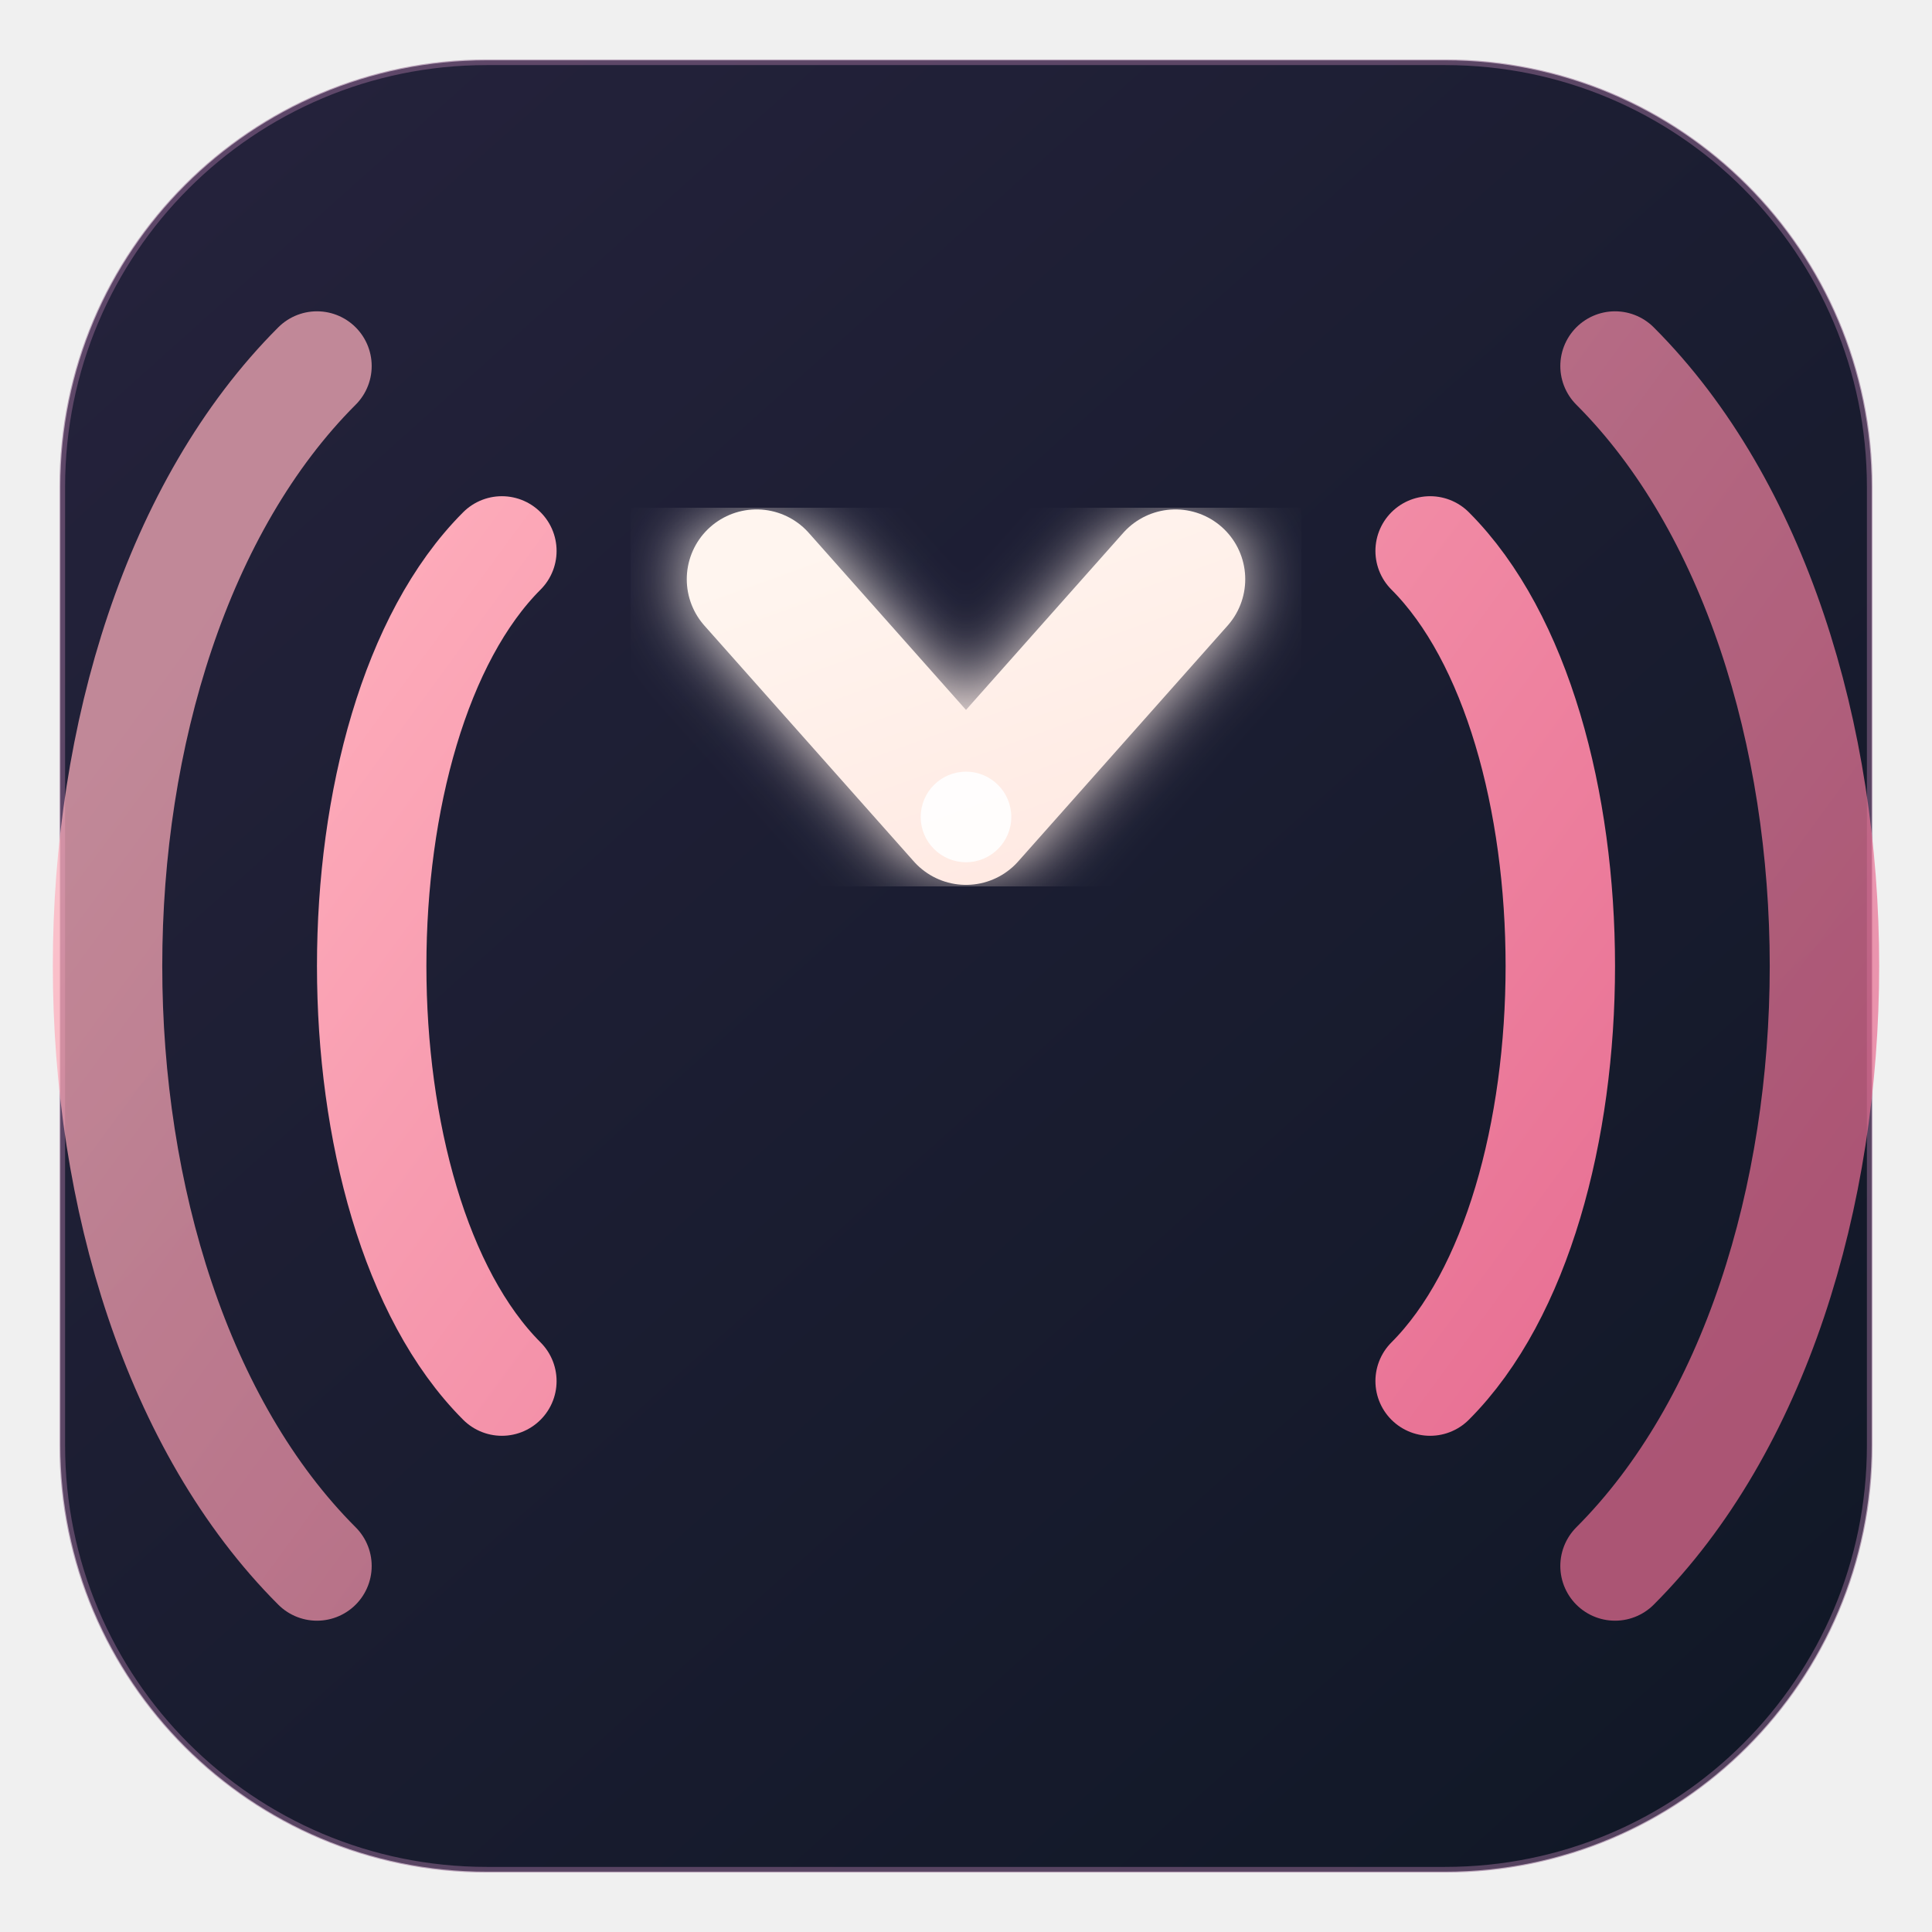
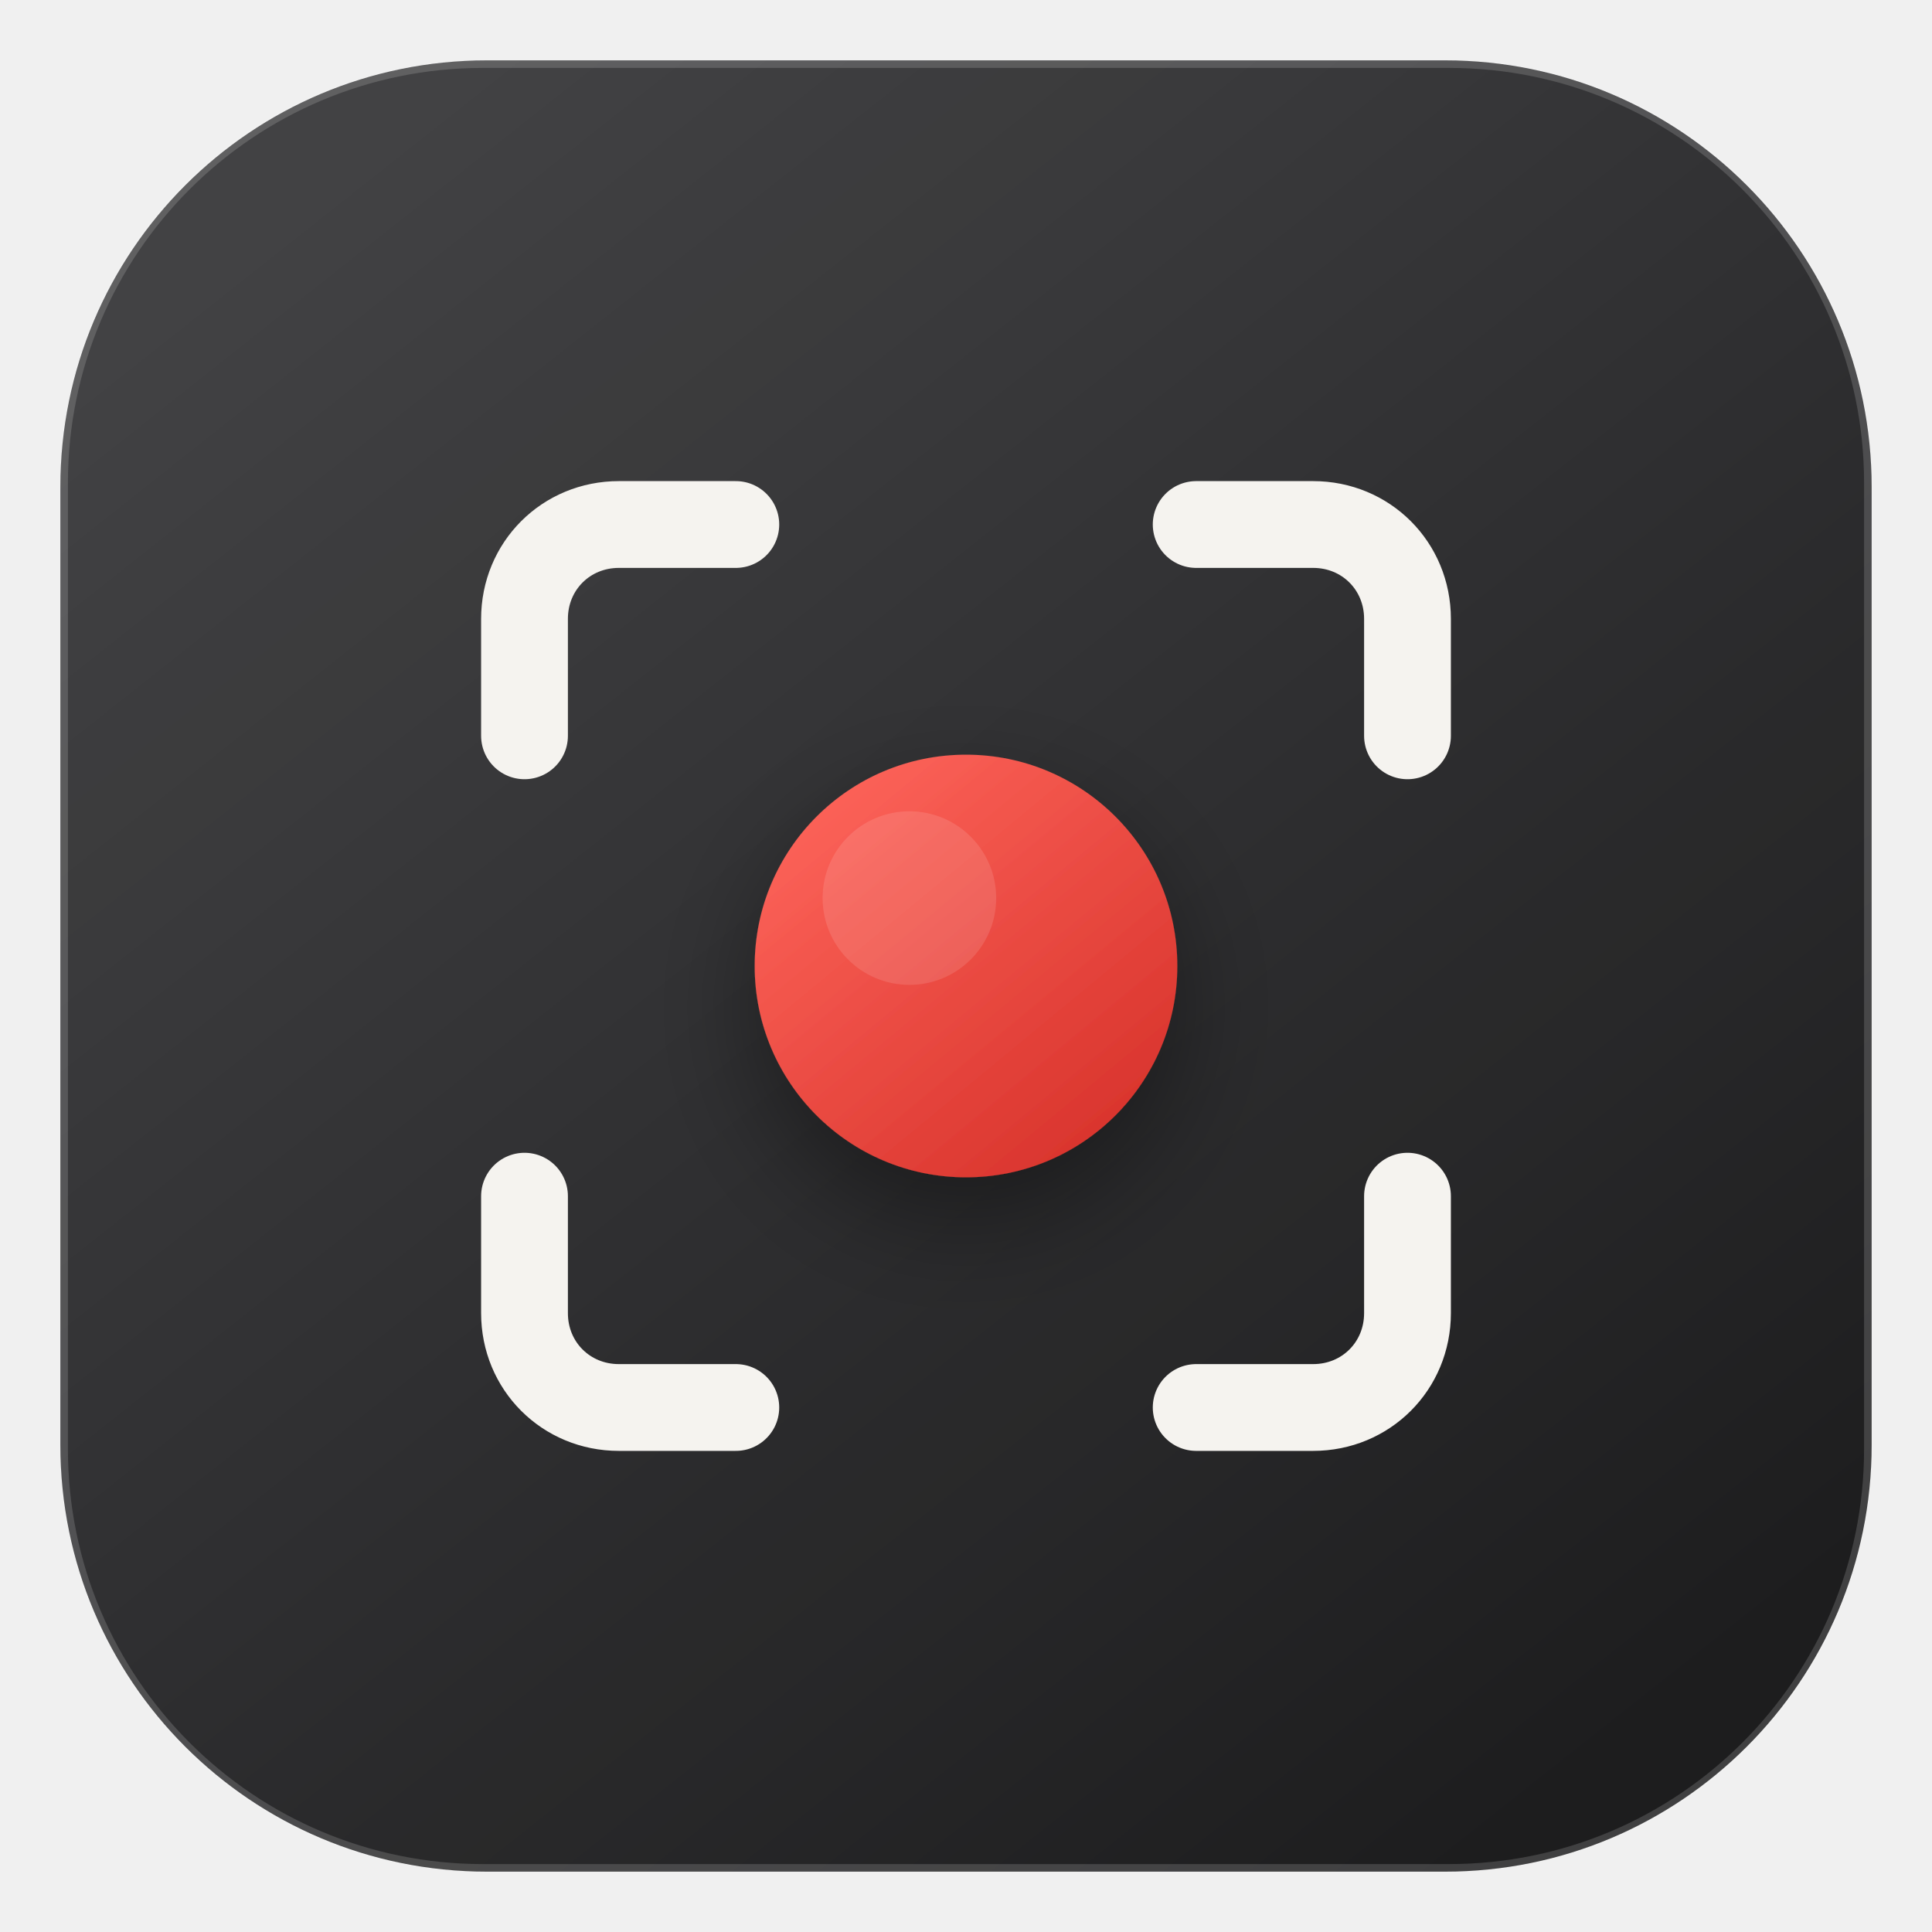
<svg xmlns="http://www.w3.org/2000/svg" width="1024" height="1024" viewBox="0 0 1024 1024">
  <defs>
-     <linearGradient id="surface" x1="120" y1="80" x2="900" y2="950" gradientUnits="userSpaceOnUse">
-       <stop stop-color="#24223b" />
-       <stop offset="1" stop-color="#111827" />
+     <linearGradient id="surface" x1="176" y1="94" x2="844" y2="938" gradientUnits="userSpaceOnUse">
+       <stop stop-color="#38383a" />
+       <stop offset=".5" stop-color="#242426" />
+       <stop offset="1" stop-color="#111112" />
    </linearGradient>
-     <linearGradient id="signal" x1="160" y1="250" x2="870" y2="770" gradientUnits="userSpaceOnUse">
-       <stop stop-color="#ffb0bd" />
-       <stop offset="1" stop-color="#e66c91" />
+     <radialGradient id="light" cx="0" cy="0" r="1" gradientTransform="translate(330 210) rotate(47) scale(650)">
+       <stop stop-color="#fff" stop-opacity=".13" />
+       <stop offset="1" stop-color="#fff" stop-opacity="0" />
+     </radialGradient>
+     <linearGradient id="record" x1="426" y1="404" x2="606" y2="622" gradientUnits="userSpaceOnUse">
+       <stop stop-color="#ff665c" />
+       <stop offset="1" stop-color="#d52f28" />
    </linearGradient>
-     <linearGradient id="mark" x1="430" y1="290" x2="600" y2="760" gradientUnits="userSpaceOnUse">
-       <stop stop-color="#fff5ef" />
-       <stop offset="1" stop-color="#ffd9d1" />
-     </linearGradient>
-     <filter id="glow" x="-30%" y="-30%" width="160%" height="160%">
-       <feGaussianBlur stdDeviation="18" result="blur" />
-       <feMerge>
-         <feMergeNode in="blur" />
-         <feMergeNode in="SourceGraphic" />
-       </feMerge>
+     <filter id="dot-shadow" x="-40%" y="-40%" width="180%" height="190%">
+       <feDropShadow dx="0" dy="22" stdDeviation="28" flood-color="#000" flood-opacity=".38" />
    </filter>
  </defs>
  <rect x="32" y="32" width="960" height="960" rx="226" fill="url(#surface)" />
-   <rect x="33" y="33" width="958" height="958" rx="225" fill="none" stroke="#8f668f" stroke-opacity=".55" stroke-width="3" />
-   <g fill="none" stroke="url(#signal)" stroke-linecap="round" stroke-width="58">
-     <path d="M266 292c-92 92-92 348 0 440" />
-     <path d="M168 194c-148 148-148 488 0 636" opacity=".72" />
-     <path d="M758 292c92 92 92 348 0 440" />
-     <path d="M856 194c148 148 148 488 0 636" opacity=".72" />
+   <rect x="32" y="32" width="960" height="960" rx="226" fill="url(#light)" />
+   <rect x="34" y="34" width="956" height="956" rx="222" fill="none" stroke="#fff" stroke-opacity=".16" stroke-width="4" />
+   <g fill="none" stroke="#f5f3ef" stroke-linecap="round" stroke-linejoin="round" stroke-width="46">
+     <path d="M390 278h-62c-28 0-50 22-50 50v62" />
+     <path d="M634 278h62c28 0 50 22 50 50v62" />
+     <path d="M390 746h-62c-28 0-50-22-50-50v-62" />
+     <path d="M634 746h62c28 0 50-22 50-50v-62" />
  </g>
-   <path d="M401 307 512 432l111-125" fill="none" stroke="url(#mark)" stroke-linecap="round" stroke-linejoin="round" stroke-width="74" filter="url(#glow)" />
-   <path d="M512 433v286" fill="none" stroke="url(#mark)" stroke-linecap="round" stroke-width="74" filter="url(#glow)" />
-   <circle cx="512" cy="433" r="24" fill="#fff" opacity=".9" />
+   <circle cx="512" cy="512" r="112" fill="url(#record)" filter="url(#dot-shadow)" />
+   <circle cx="482" cy="476" r="46" fill="#fff" opacity=".12" />
</svg>
